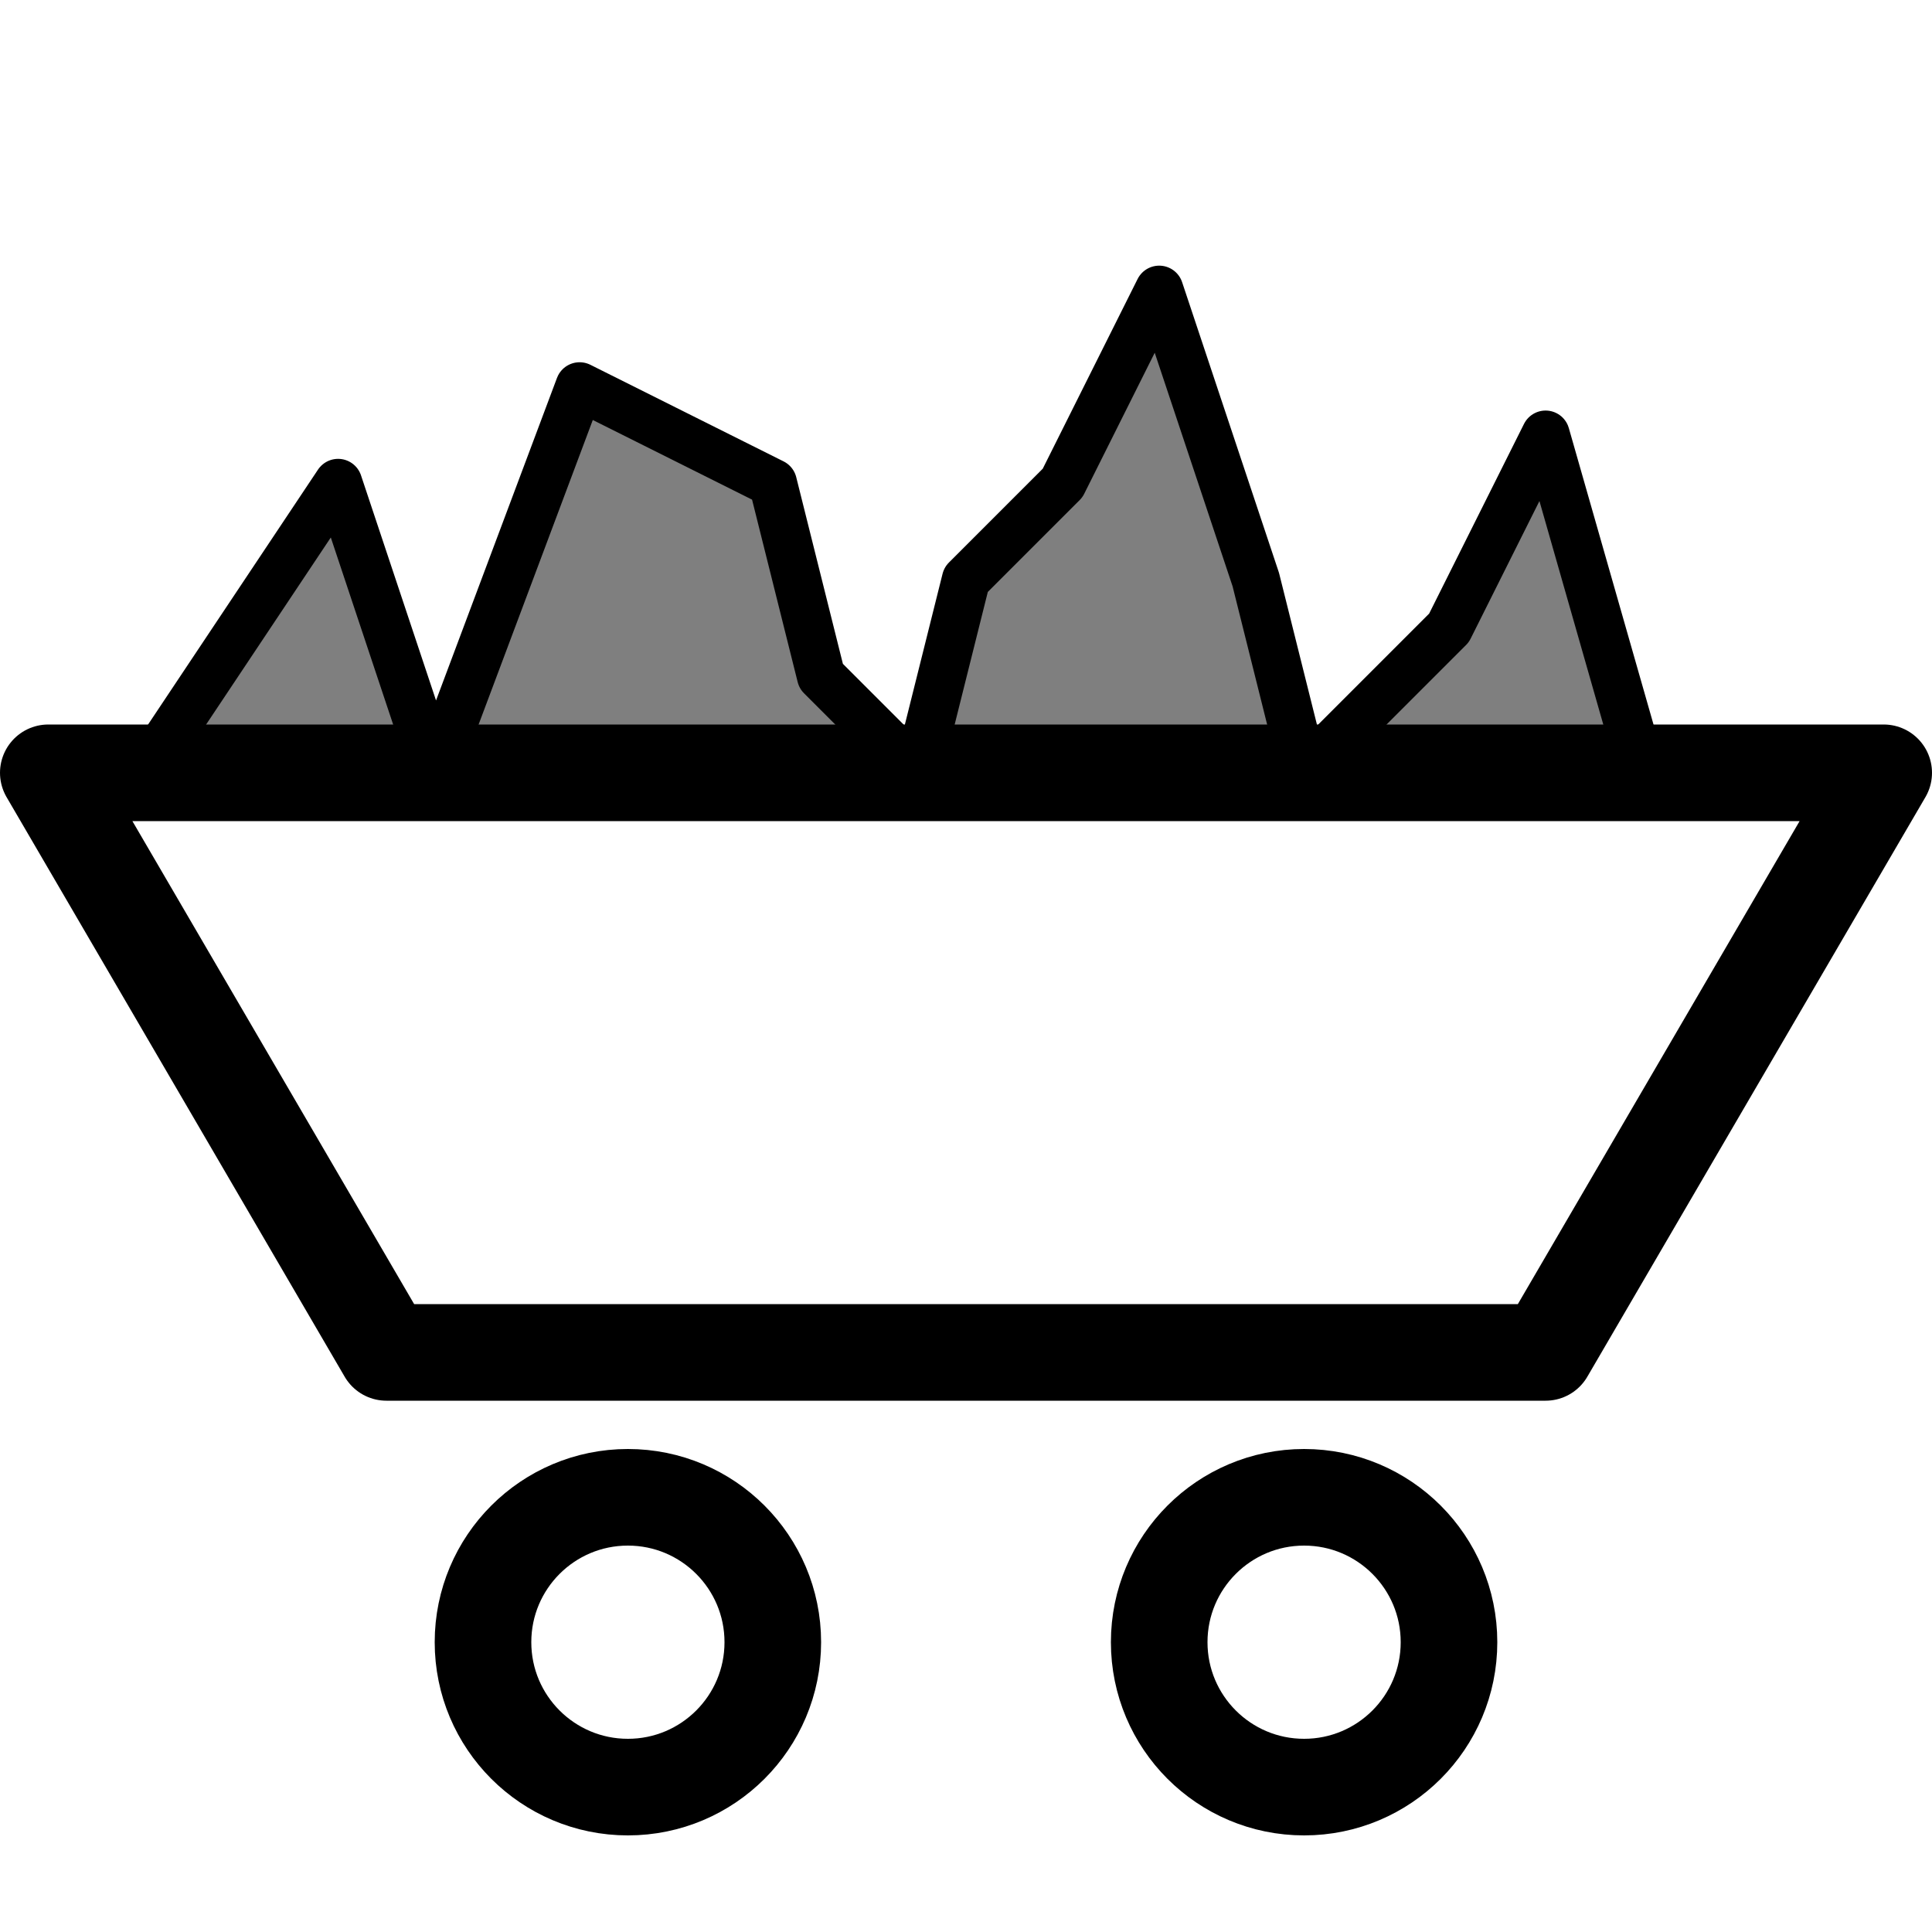
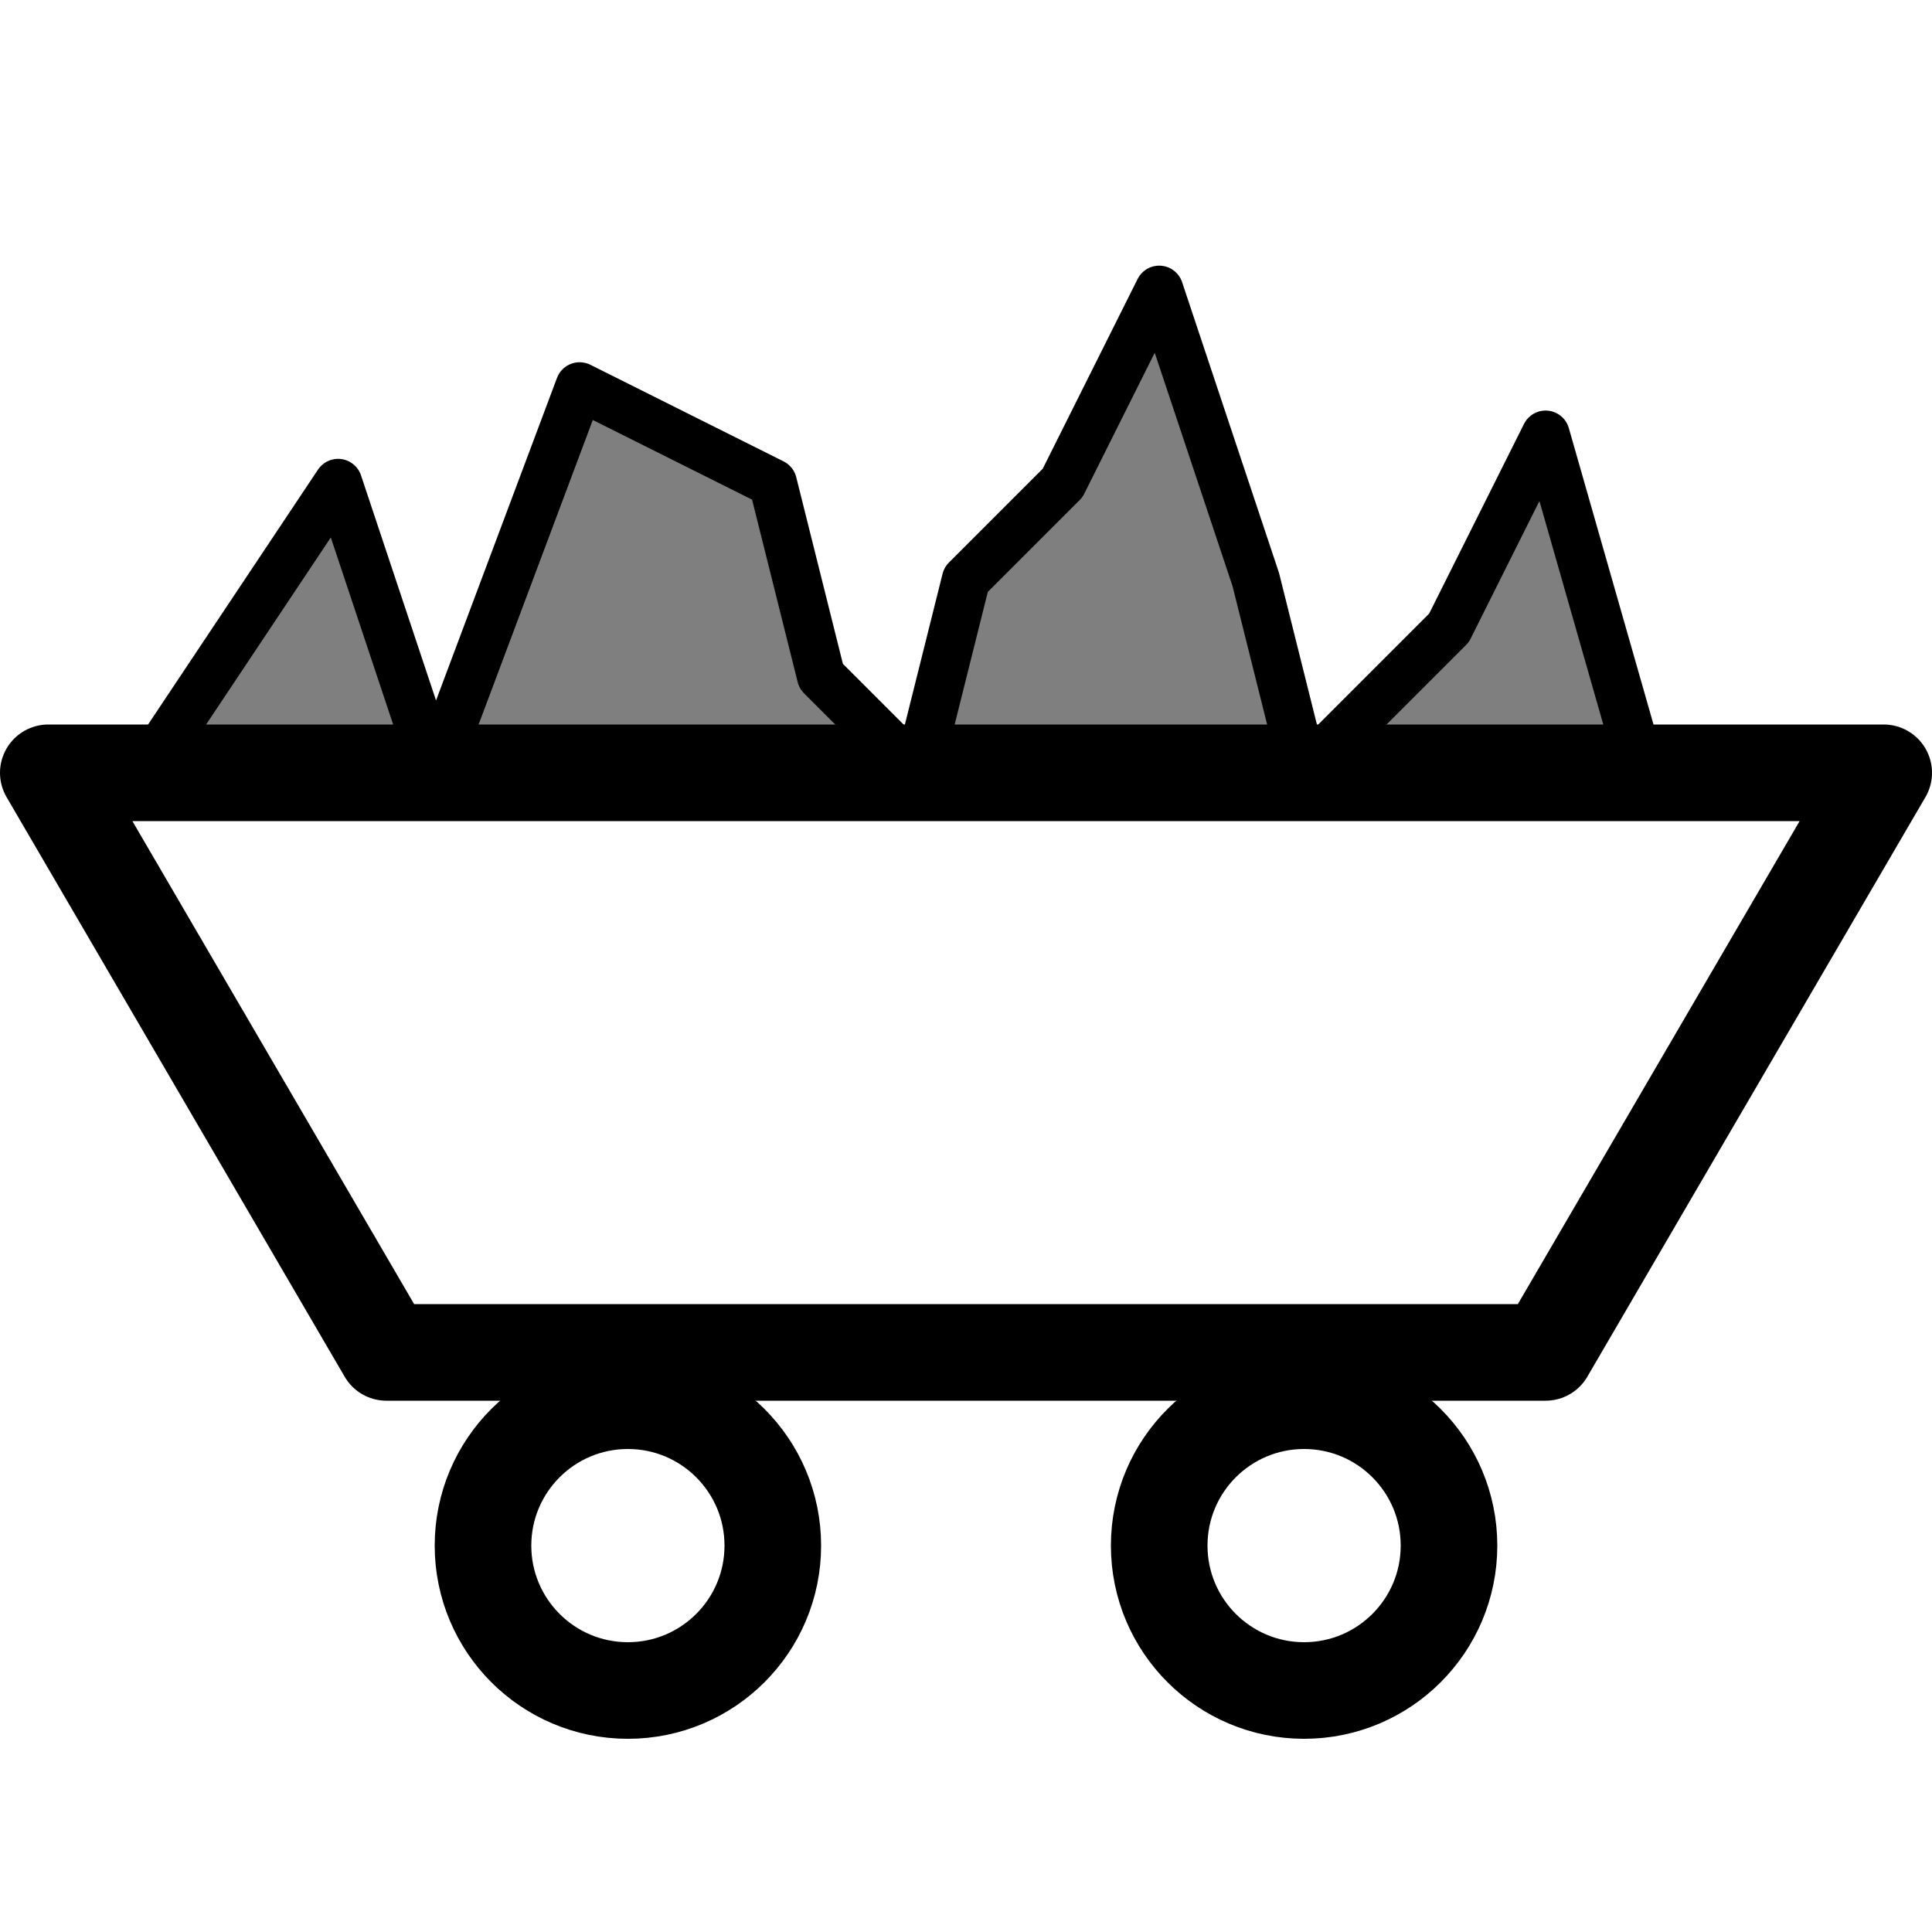
<svg xmlns="http://www.w3.org/2000/svg" viewBox="-100 -100 200 200" width="200" height="200">
  <path fill="none" stroke="black" stroke-width="10" stroke-linejoin="round" d="M -95,-20 L -60,40 L 60,40 L 95,-20 z" />
  <path fill="black" fill-opacity="0.5" stroke="black" stroke-width="5" stroke-linejoin="round" d="M -85,-20 l 20,-30  l 10,30 l 15,-40 l 20,10 l 5,20 l 10,10 l 5, -20 l 10,-10 l 10,-20 l 10,30 l 5,20            l 15, -15 l 10, -20 l 10 35 z" />
-   <circle cx="35" cy="70" r="15" stroke="black" stroke-width="10" fill="none" />
-   <circle cx="-35" cy="70" r="15" stroke="black" stroke-width="10" fill="none" />
+   <circle cx="35" cy="60" r="15" stroke="black" stroke-width="10" fill="none" />
+   <circle cx="-35" cy="60" r="15" stroke="black" stroke-width="10" fill="none" />
</svg>
